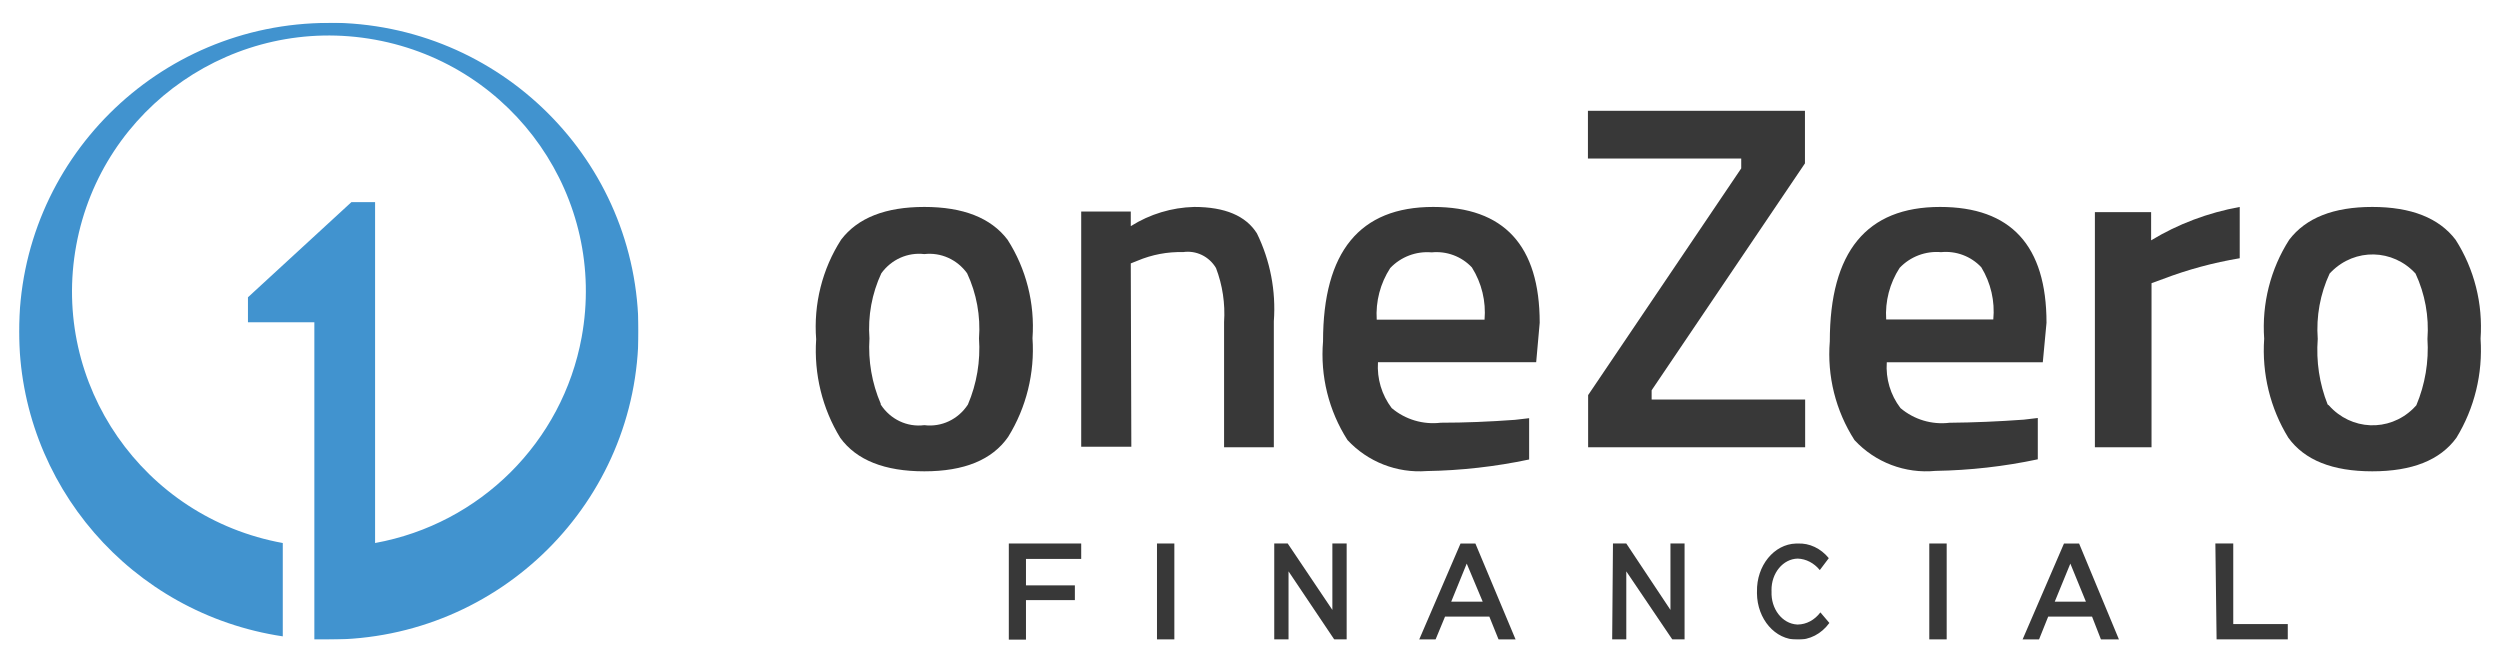
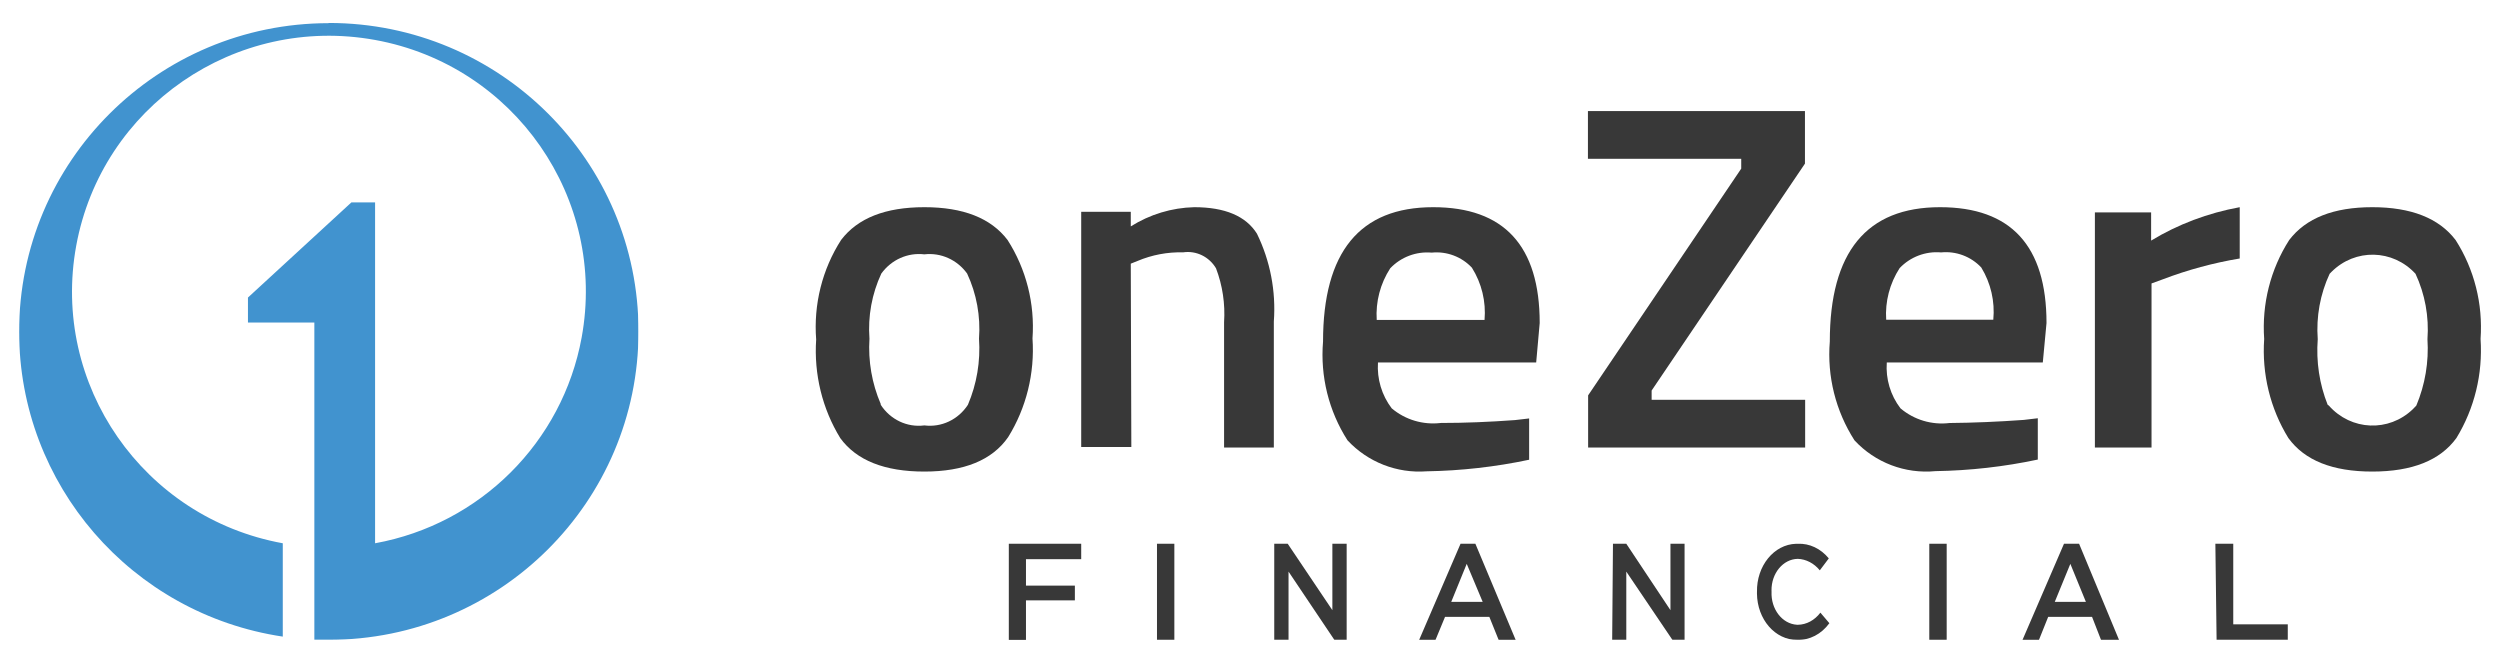
- <svg xmlns="http://www.w3.org/2000/svg" width="116" height="30" viewBox="0 0 116 30" fill="none">
+ <svg xmlns="http://www.w3.org/2000/svg" width="170" height="44" viewBox="0 0 116 30" fill="none">
  <mask id="mask0" mask-type="alpha" maskUnits="userSpaceOnUse" x="0" y="1" width="30" height="29">
    <path d="M0.887 1.054H29.627V29.676H0.887V1.054Z" fill="#3E3E3E" />
  </mask>
  <g mask="url(#mask0)">
    <path fill-rule="evenodd" clip-rule="evenodd" d="M15.243 1.063C7.307 1.071 0.879 7.484 0.887 15.387C0.893 22.466 6.093 28.475 13.121 29.527V25.196C6.645 24.018 2.354 17.835 3.537 11.387C4.72 4.937 10.928 0.665 17.404 1.842C23.88 3.02 28.171 9.203 26.988 15.652C26.097 20.509 22.281 24.309 17.404 25.196V9.379H16.305L11.505 13.794V14.954H14.586V29.676H15.253C23.19 29.678 29.625 23.271 29.627 15.367C29.628 7.463 23.195 1.055 15.258 1.054H15.253L15.243 1.063Z" fill="#4193CF" />
  </g>
  <path fill-rule="evenodd" clip-rule="evenodd" d="M46.809 25.218H50.168V25.934H47.605V27.161H49.874V27.845H47.605V29.679H46.809V25.218Z" fill="#383838" />
  <mask id="mask1" mask-type="alpha" maskUnits="userSpaceOnUse" x="0" y="0" width="116" height="30">
    <path d="M0.887 29.677H115.117V0.68H0.887V29.677Z" fill="#F89898" />
  </mask>
  <g mask="url(#mask1)">
    <path fill-rule="evenodd" clip-rule="evenodd" d="M53.684 29.679H54.49V25.218H53.684V29.679Z" fill="#383838" />
    <path fill-rule="evenodd" clip-rule="evenodd" d="M59.125 25.218H59.75L61.822 28.3V25.218H62.485V29.679H61.915L59.788 26.511V29.679H59.125V25.218Z" fill="#383838" />
    <path fill-rule="evenodd" clip-rule="evenodd" d="M68.797 27.916L68.056 26.151L67.337 27.916H68.797ZM67.769 25.219H68.458L70.327 29.68H69.537L69.105 28.61H67.05L66.607 29.68H65.848L67.769 25.219Z" fill="#383838" />
    <path fill-rule="evenodd" clip-rule="evenodd" d="M74.842 25.218H75.46L77.509 28.3V25.218H78.164V29.679H77.601L75.46 26.511V29.679H74.805L74.842 25.218Z" fill="#383838" />
    <path fill-rule="evenodd" clip-rule="evenodd" d="M81.524 27.454C81.499 26.249 82.311 25.249 83.336 25.22C83.363 25.219 83.39 25.219 83.417 25.22C83.957 25.194 84.481 25.441 84.856 25.898L84.439 26.452C84.171 26.124 83.803 25.933 83.417 25.919C82.735 25.93 82.189 26.588 82.198 27.389C82.199 27.407 82.199 27.426 82.2 27.444C82.165 28.251 82.693 28.937 83.38 28.977C83.392 28.977 83.404 28.978 83.417 28.978C83.819 28.973 84.2 28.768 84.466 28.415L84.883 28.905C84.51 29.415 83.962 29.698 83.39 29.678C82.369 29.69 81.534 28.728 81.523 27.527C81.523 27.503 81.523 27.478 81.524 27.454Z" fill="#383838" />
    <path fill-rule="evenodd" clip-rule="evenodd" d="M89.519 29.679H90.326V25.218H89.519V29.679Z" fill="#383838" />
    <path fill-rule="evenodd" clip-rule="evenodd" d="M96.786 27.916L96.064 26.151L95.341 27.916H96.786ZM95.769 25.219H96.47L98.323 29.68H97.488L97.071 28.61H95.036L94.607 29.68H93.844L95.769 25.219Z" fill="#383838" />
    <path fill-rule="evenodd" clip-rule="evenodd" d="M102.793 25.218H103.623V28.957H106.153V29.679H102.85L102.793 25.218Z" fill="#383838" />
    <path fill-rule="evenodd" clip-rule="evenodd" d="M40.866 18.771C41.314 19.462 42.096 19.83 42.889 19.727C43.682 19.828 44.462 19.46 44.911 18.771C45.322 17.807 45.499 16.754 45.426 15.703C45.503 14.662 45.313 13.619 44.874 12.68C44.41 12.039 43.655 11.701 42.889 11.79C42.119 11.699 41.361 12.037 40.894 12.68C40.456 13.619 40.265 14.662 40.343 15.703C40.277 16.742 40.457 17.782 40.866 18.733V18.771ZM39.028 11.121C39.8 10.107 41.087 9.602 42.889 9.602C44.691 9.602 45.977 10.107 46.749 11.121C47.614 12.468 48.023 14.077 47.908 15.692C48.018 17.306 47.621 18.914 46.777 20.273C46.036 21.338 44.739 21.869 42.889 21.869C41.05 21.869 39.745 21.353 38.991 20.32C38.155 18.959 37.762 17.353 37.87 15.741C37.745 14.109 38.153 12.482 39.028 11.121Z" fill="#383838" />
    <path fill-rule="evenodd" clip-rule="evenodd" d="M52.494 20.728H50.168V9.816H52.468V10.493C53.355 9.935 54.371 9.627 55.412 9.602C56.832 9.602 57.808 10.011 58.322 10.831C58.938 12.092 59.209 13.5 59.106 14.906V20.754H56.797V14.942C56.854 14.089 56.726 13.233 56.423 12.437C56.105 11.9 55.505 11.608 54.898 11.697C54.173 11.678 53.452 11.814 52.781 12.097L52.468 12.222L52.494 20.728Z" fill="#383838" />
    <path fill-rule="evenodd" clip-rule="evenodd" d="M68.883 14.833C68.956 13.983 68.751 13.132 68.296 12.409C67.818 11.898 67.127 11.64 66.43 11.71C65.71 11.647 65.002 11.915 64.506 12.438C64.045 13.149 63.826 13.988 63.88 14.833H68.883ZM70.297 19.48L70.952 19.404V21.32C69.388 21.651 67.797 21.831 66.199 21.857C64.817 21.961 63.465 21.431 62.524 20.419C61.653 19.057 61.255 17.448 61.389 15.839C61.389 11.681 63.092 9.602 66.498 9.602C69.788 9.602 71.442 11.393 71.442 14.977L71.279 16.807H63.938C63.887 17.569 64.112 18.324 64.574 18.934C65.205 19.467 66.031 19.713 66.853 19.614C67.969 19.614 69.114 19.567 70.297 19.48Z" fill="#383838" />
    <path fill-rule="evenodd" clip-rule="evenodd" d="M73.68 7.356V5.141H83.75V7.58L76.636 18.109V18.538H83.759V20.754H73.689V18.333L80.793 7.813V7.356H73.68Z" fill="#383838" />
    <path fill-rule="evenodd" clip-rule="evenodd" d="M92.489 14.824C92.57 13.977 92.375 13.127 91.931 12.4C91.452 11.889 90.763 11.631 90.065 11.7C89.347 11.638 88.639 11.906 88.143 12.429C87.683 13.14 87.463 13.979 87.519 14.824H92.489ZM93.902 19.472L94.554 19.395V21.312C92.993 21.644 91.403 21.823 89.806 21.849C88.398 21.984 87.008 21.456 86.048 20.42C85.175 19.059 84.772 17.451 84.903 15.84C84.903 11.681 86.608 9.602 90.018 9.602C93.306 9.602 94.958 11.394 94.958 14.978L94.786 16.808H87.547C87.492 17.571 87.717 18.327 88.182 18.935C88.813 19.469 89.638 19.716 90.46 19.616C91.575 19.606 92.719 19.558 93.902 19.472Z" fill="#383838" />
    <path fill-rule="evenodd" clip-rule="evenodd" d="M97.203 20.754V9.842H99.812V11.152C101.055 10.397 102.451 9.87 103.923 9.602V11.982C102.701 12.187 101.509 12.509 100.365 12.945L99.831 13.14V20.754H97.203Z" fill="#383838" />
    <path fill-rule="evenodd" clip-rule="evenodd" d="M108.058 18.807C109.093 19.976 110.839 20.05 111.96 18.971C112.015 18.918 112.067 18.865 112.117 18.807C112.525 17.838 112.702 16.781 112.634 15.726C112.711 14.682 112.52 13.634 112.08 12.692C111.026 11.545 109.277 11.506 108.177 12.607C108.149 12.635 108.122 12.664 108.095 12.692C107.656 13.634 107.466 14.682 107.543 15.726C107.464 16.764 107.62 17.807 108.003 18.769L108.058 18.807ZM106.218 11.127C106.992 10.109 108.279 9.602 110.074 9.602C111.87 9.602 113.167 10.109 113.941 11.127C114.806 12.48 115.214 14.094 115.099 15.716C115.208 17.335 114.814 18.947 113.977 20.314C113.222 21.351 111.924 21.869 110.074 21.869C108.225 21.869 106.935 21.351 106.181 20.314C105.339 18.949 104.946 17.335 105.058 15.716C104.944 14.094 105.352 12.48 106.218 11.127Z" fill="#383838" />
  </g>
</svg>
